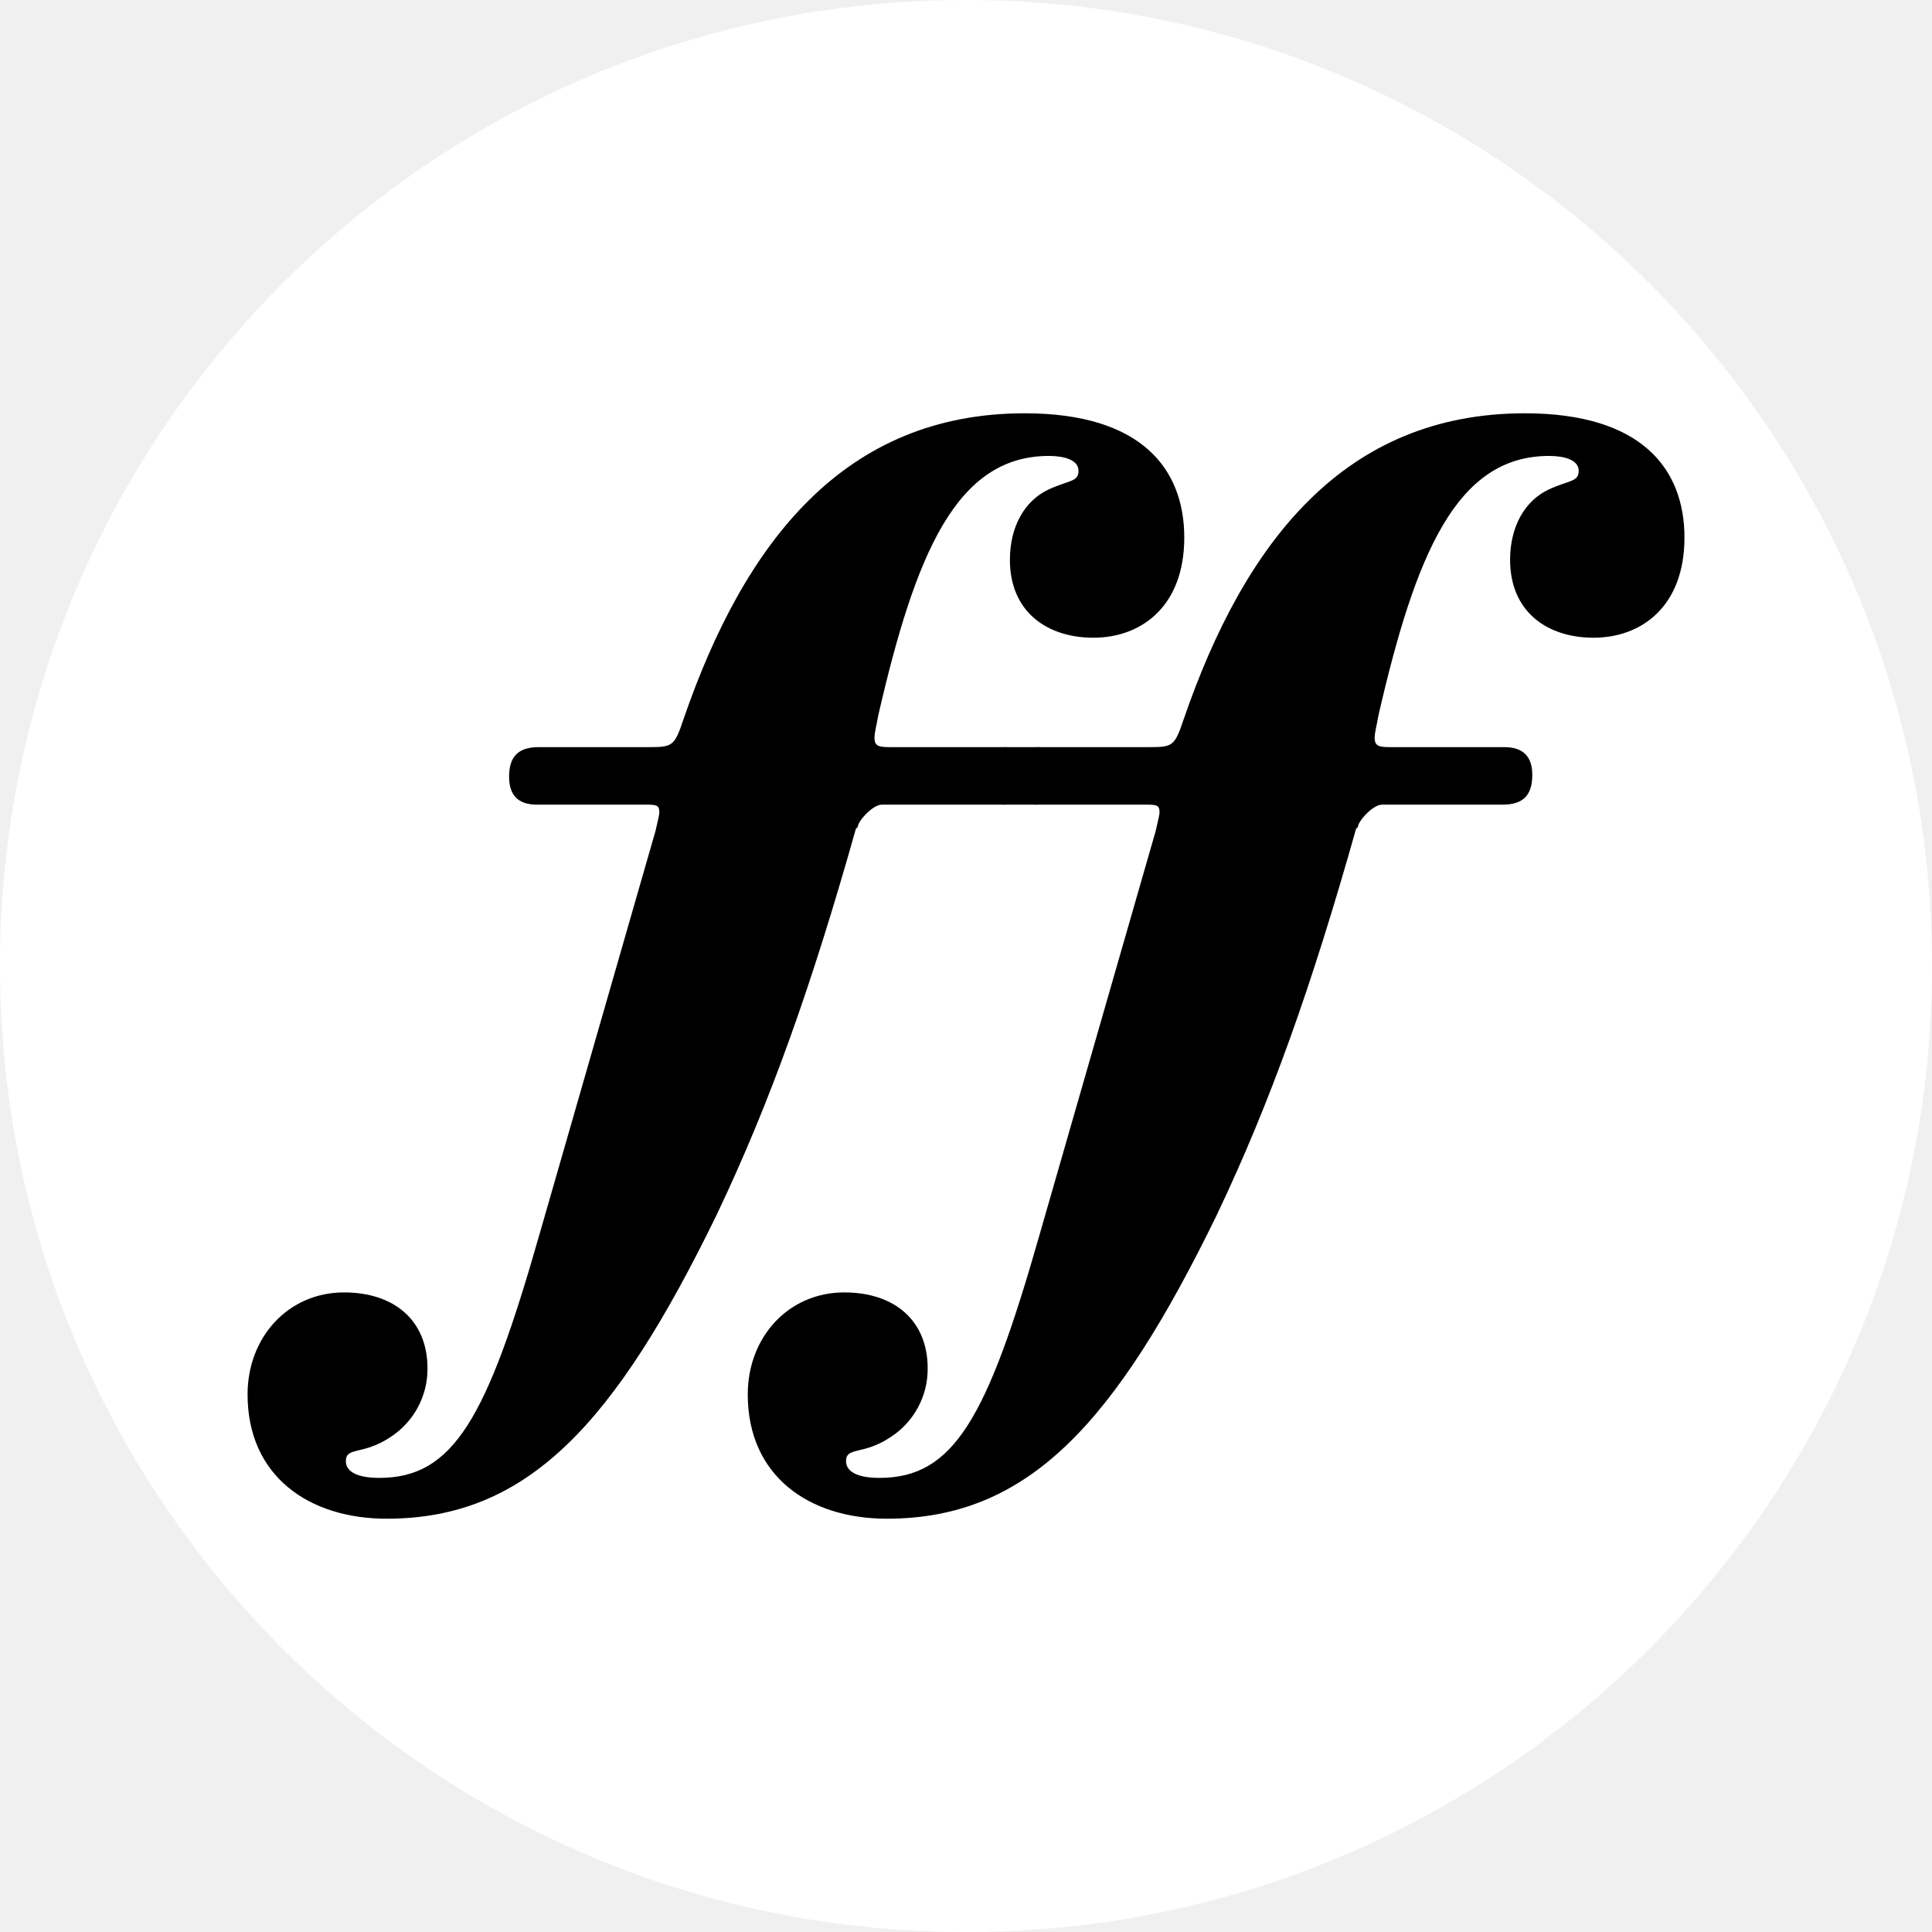
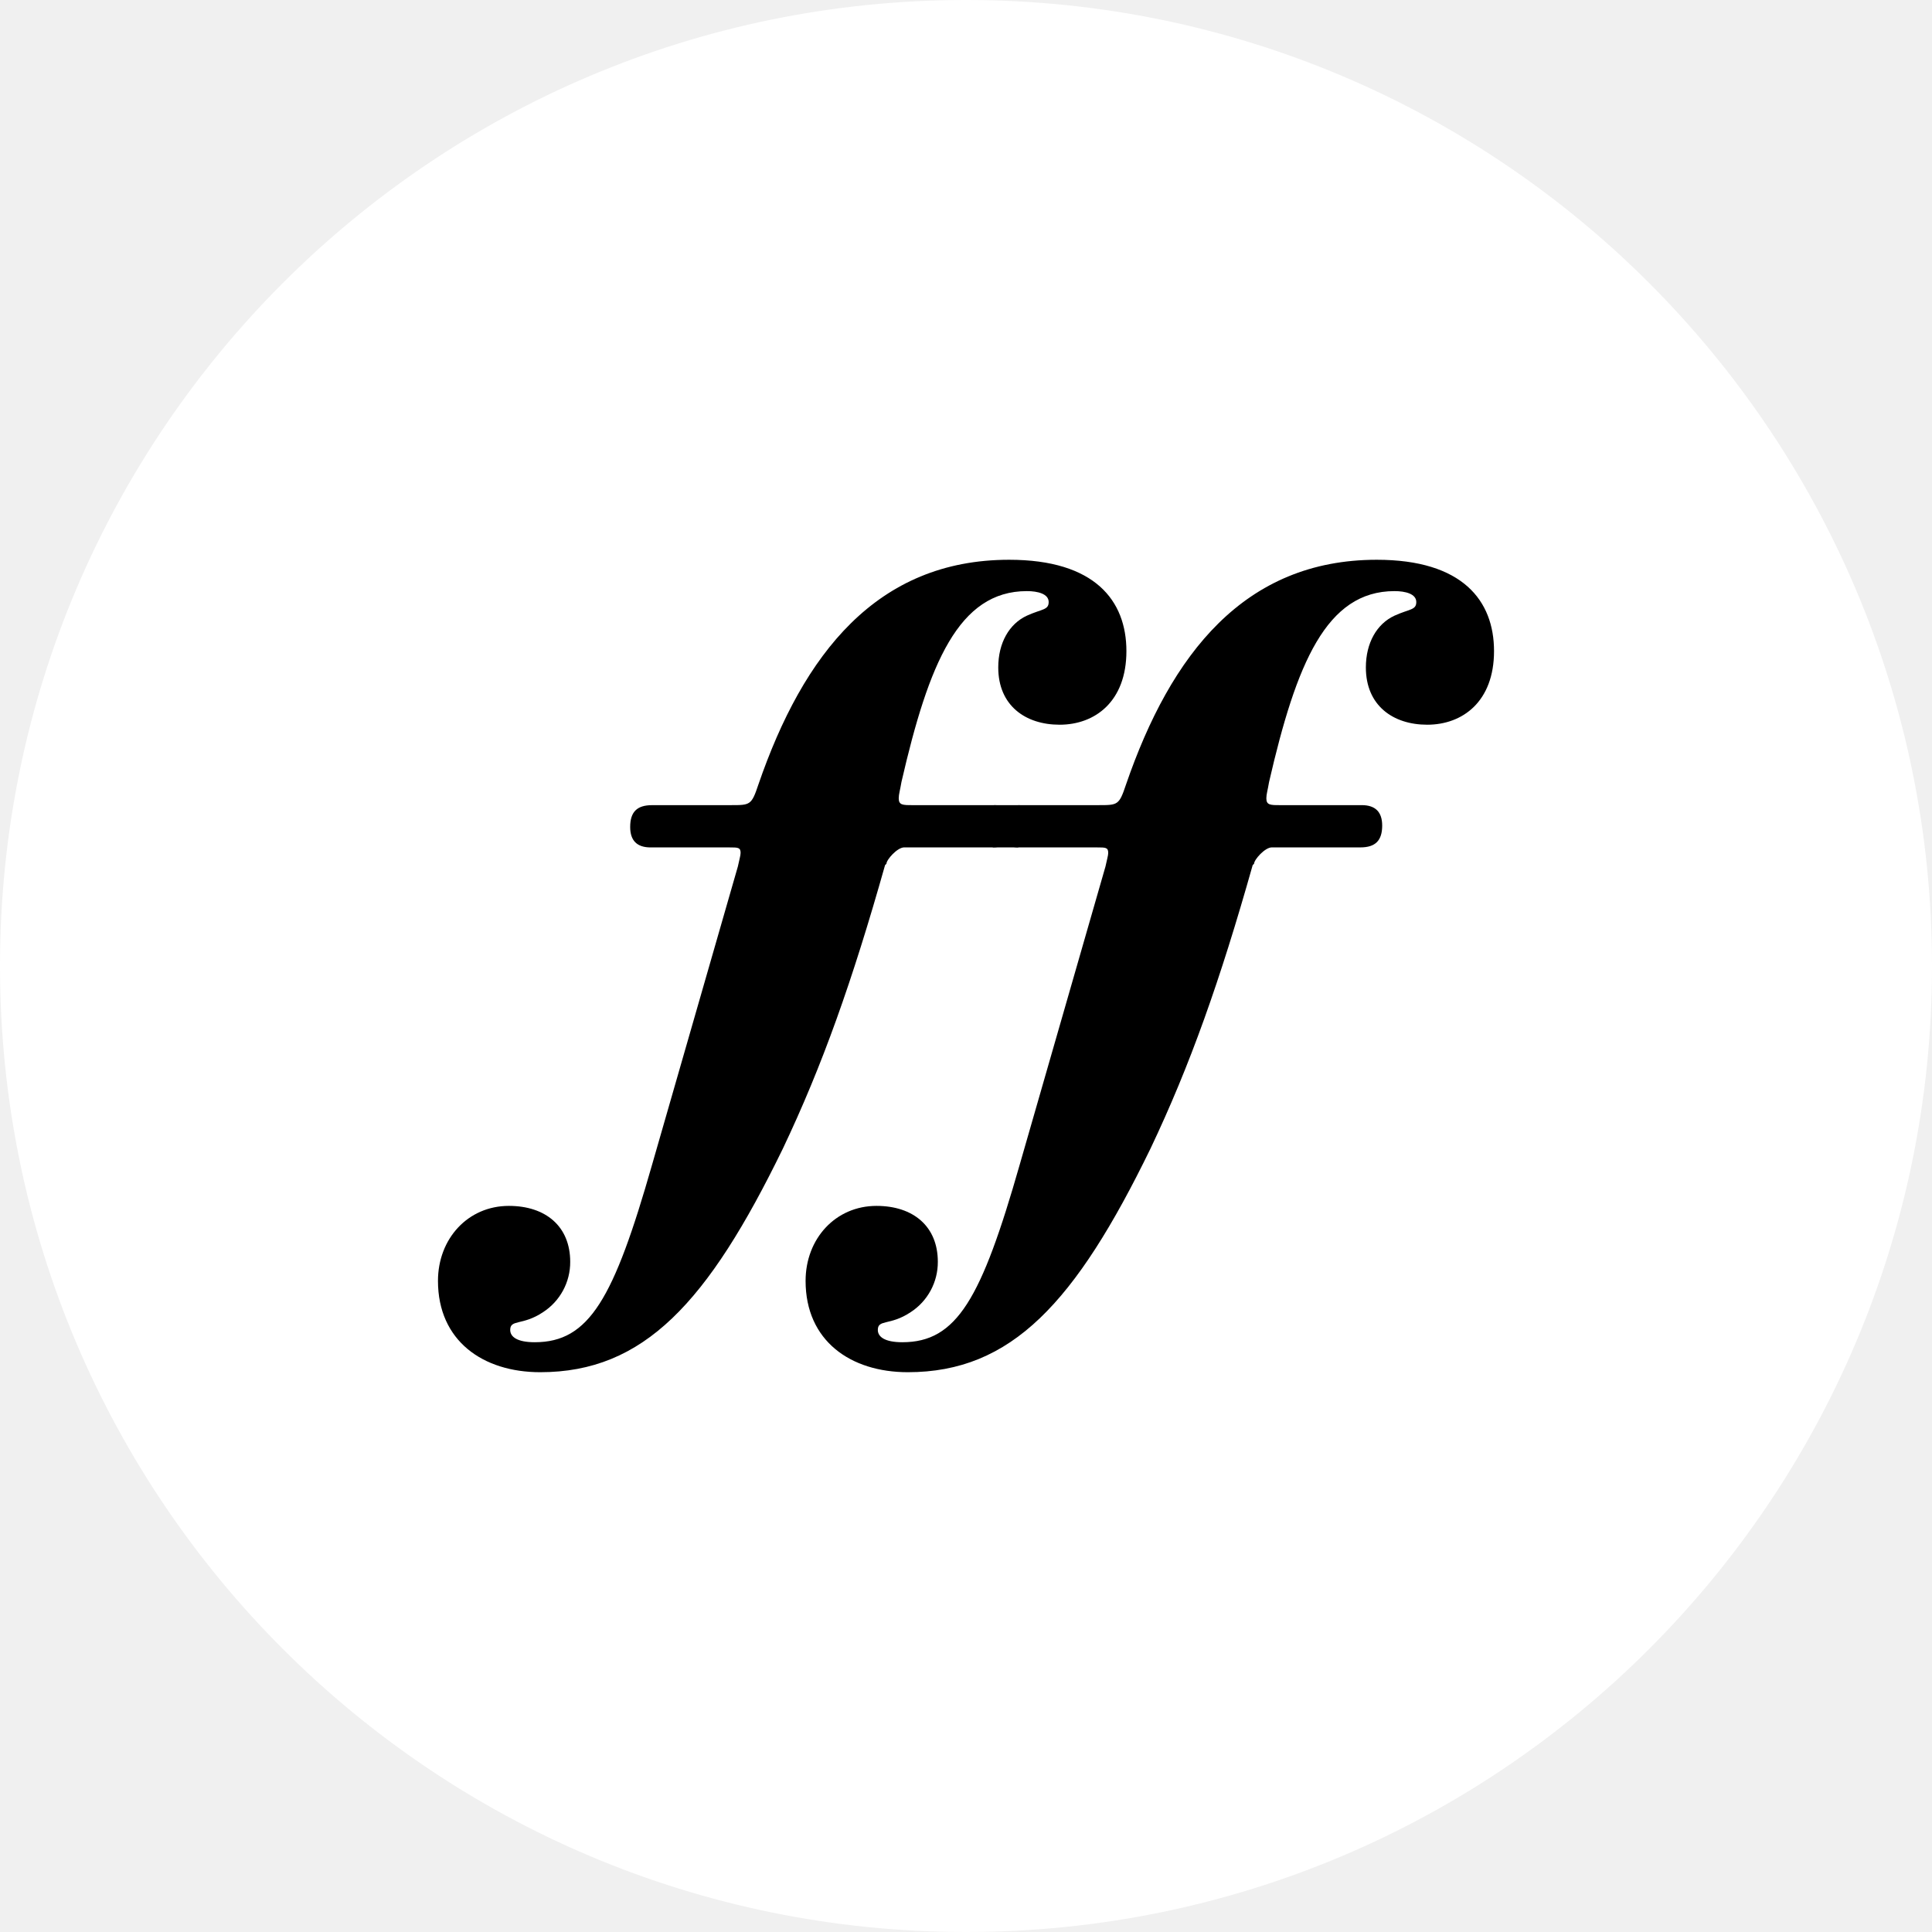
- <svg xmlns="http://www.w3.org/2000/svg" viewBox="0 0 52.916 52.917">
-   <circle cx="26.458" cy="26.459" r="26.459" style="fill:#fff" />
-   <path d="M28.457 20.464c-1.143 0-1.103 1.575-.05 1.575h2.945c.305 0 .407 0 .407.203 0 .102-.05.254-.102.508l-3.2 11.125c-1.423 4.979-2.337 6.604-4.37 6.604-.66 0-.914-.203-.914-.457 0-.406.458-.152 1.22-.66a2.22 2.22 0 0 0 1.016-1.88c0-1.32-.915-2.083-2.286-2.083-1.524 0-2.642 1.22-2.642 2.794 0 2.235 1.676 3.404 3.81 3.404 3.86 0 6.248-2.591 9.042-8.331 1.474-3.1 2.591-6.249 3.81-10.567l.051-.05c0-.153.407-.61.66-.61h3.303c.558 0 .812-.254.812-.813q0-.762-.762-.762H38.16c-.355 0-.508 0-.508-.254 0-.152.051-.305.102-.61 1.016-4.42 2.134-7.112 4.674-7.112.406 0 .812.102.812.407s-.254.254-.812.508c-.66.305-1.067 1.016-1.067 1.93 0 1.423 1.016 2.134 2.286 2.134 1.32 0 2.49-.864 2.49-2.743s-1.169-3.404-4.37-3.404c-4.927 0-7.67 3.505-9.347 8.382-.254.762-.305.762-1.016.762zm-13.7 0c-.56 0-.813.254-.813.813q0 .762.762.762h2.946c.305 0 .407 0 .407.203 0 .102-.05.254-.102.508l-3.2 11.125c-1.423 4.979-2.337 6.604-4.37 6.604-.66 0-.914-.203-.914-.457 0-.406.458-.152 1.22-.66a2.22 2.22 0 0 0 1.016-1.88c0-1.32-.915-2.083-2.286-2.083-1.524 0-2.642 1.22-2.642 2.794 0 2.235 1.676 3.404 3.81 3.404 3.86 0 6.248-2.591 9.042-8.331 1.474-3.1 2.591-6.249 3.81-10.567l.051-.05c0-.153.407-.61.66-.61h3.303c1.142 0 1.103-1.575.05-1.575H24.46c-.355 0-.508 0-.508-.254 0-.152.051-.305.102-.61 1.016-4.42 2.134-7.112 4.674-7.112.406 0 .812.102.812.407s-.254.254-.812.508c-.66.305-1.067 1.016-1.067 1.93 0 1.423 1.016 2.134 2.286 2.134 1.32 0 2.49-.864 2.49-2.743s-1.169-3.404-4.37-3.404c-4.927 0-7.67 3.505-9.347 8.382-.254.762-.305.762-1.016.762z" style="fill:#000" />
-   <path d="M27.508 20.464h.95l-.051 1.575h-.95z" style="fill:#000" />
+ <svg xmlns="http://www.w3.org/2000/svg" viewBox="0 0 72 72">
+   <circle cx="36" cy="36" r="36" style="fill:#fff" />
+   <path d="M37.998 30.006c-1.143 0-1.103 1.575-.05 1.575h2.945c.305 0 .407 0 .407.203 0 .102-.05.254-.102.508l-3.2 11.124c-1.423 4.98-2.337 6.605-4.37 6.605-.66 0-.914-.204-.914-.458 0-.406.458-.152 1.22-.66a2.22 2.22 0 0 0 1.016-1.88c0-1.32-.915-2.083-2.286-2.083-1.524 0-2.642 1.22-2.642 2.795 0 2.234 1.676 3.403 3.81 3.403 3.86 0 6.248-2.59 9.042-8.33 1.474-3.1 2.591-6.25 3.81-10.568l.051-.05c0-.153.407-.61.66-.61h3.303c.558 0 .812-.254.812-.813q0-.762-.762-.762h-3.047c-.355 0-.508 0-.508-.254 0-.152.051-.305.102-.61 1.016-4.42 2.134-7.112 4.674-7.112.406 0 .812.102.812.407s-.254.254-.812.508c-.66.305-1.067 1.016-1.067 1.93 0 1.423 1.016 2.134 2.286 2.134 1.32 0 2.49-.864 2.49-2.743s-1.169-3.404-4.37-3.404c-4.927 0-7.67 3.505-9.347 8.382-.254.762-.305.762-1.016.762zm-13.7 0c-.56 0-.813.254-.813.813q0 .762.762.762h2.946c.305 0 .407 0 .407.203 0 .102-.05.254-.102.508l-3.2 11.124c-1.423 4.98-2.337 6.605-4.37 6.605-.66 0-.914-.204-.914-.458 0-.406.458-.152 1.22-.66a2.22 2.22 0 0 0 1.016-1.88c0-1.32-.915-2.083-2.286-2.083-1.524 0-2.642 1.22-2.642 2.795 0 2.234 1.676 3.403 3.81 3.403 3.86 0 6.248-2.59 9.042-8.33 1.474-3.1 2.591-6.25 3.81-10.568l.051-.05c0-.153.407-.61.66-.61h3.303c1.142 0 1.103-1.575.05-1.575h-3.047c-.355 0-.508 0-.508-.254 0-.152.051-.305.102-.61 1.016-4.42 2.134-7.112 4.674-7.112.406 0 .812.102.812.407s-.254.254-.812.508c-.66.305-1.067 1.016-1.067 1.93 0 1.423 1.016 2.134 2.286 2.134 1.32 0 2.49-.864 2.49-2.743s-1.169-3.404-4.37-3.404c-4.927 0-7.67 3.505-9.347 8.382-.254.762-.305.762-1.016.762z" style="fill:#000" />
+   <path d="M37.05 30.006H38l-.051 1.575h-.95z" style="fill:#000" />
</svg>
